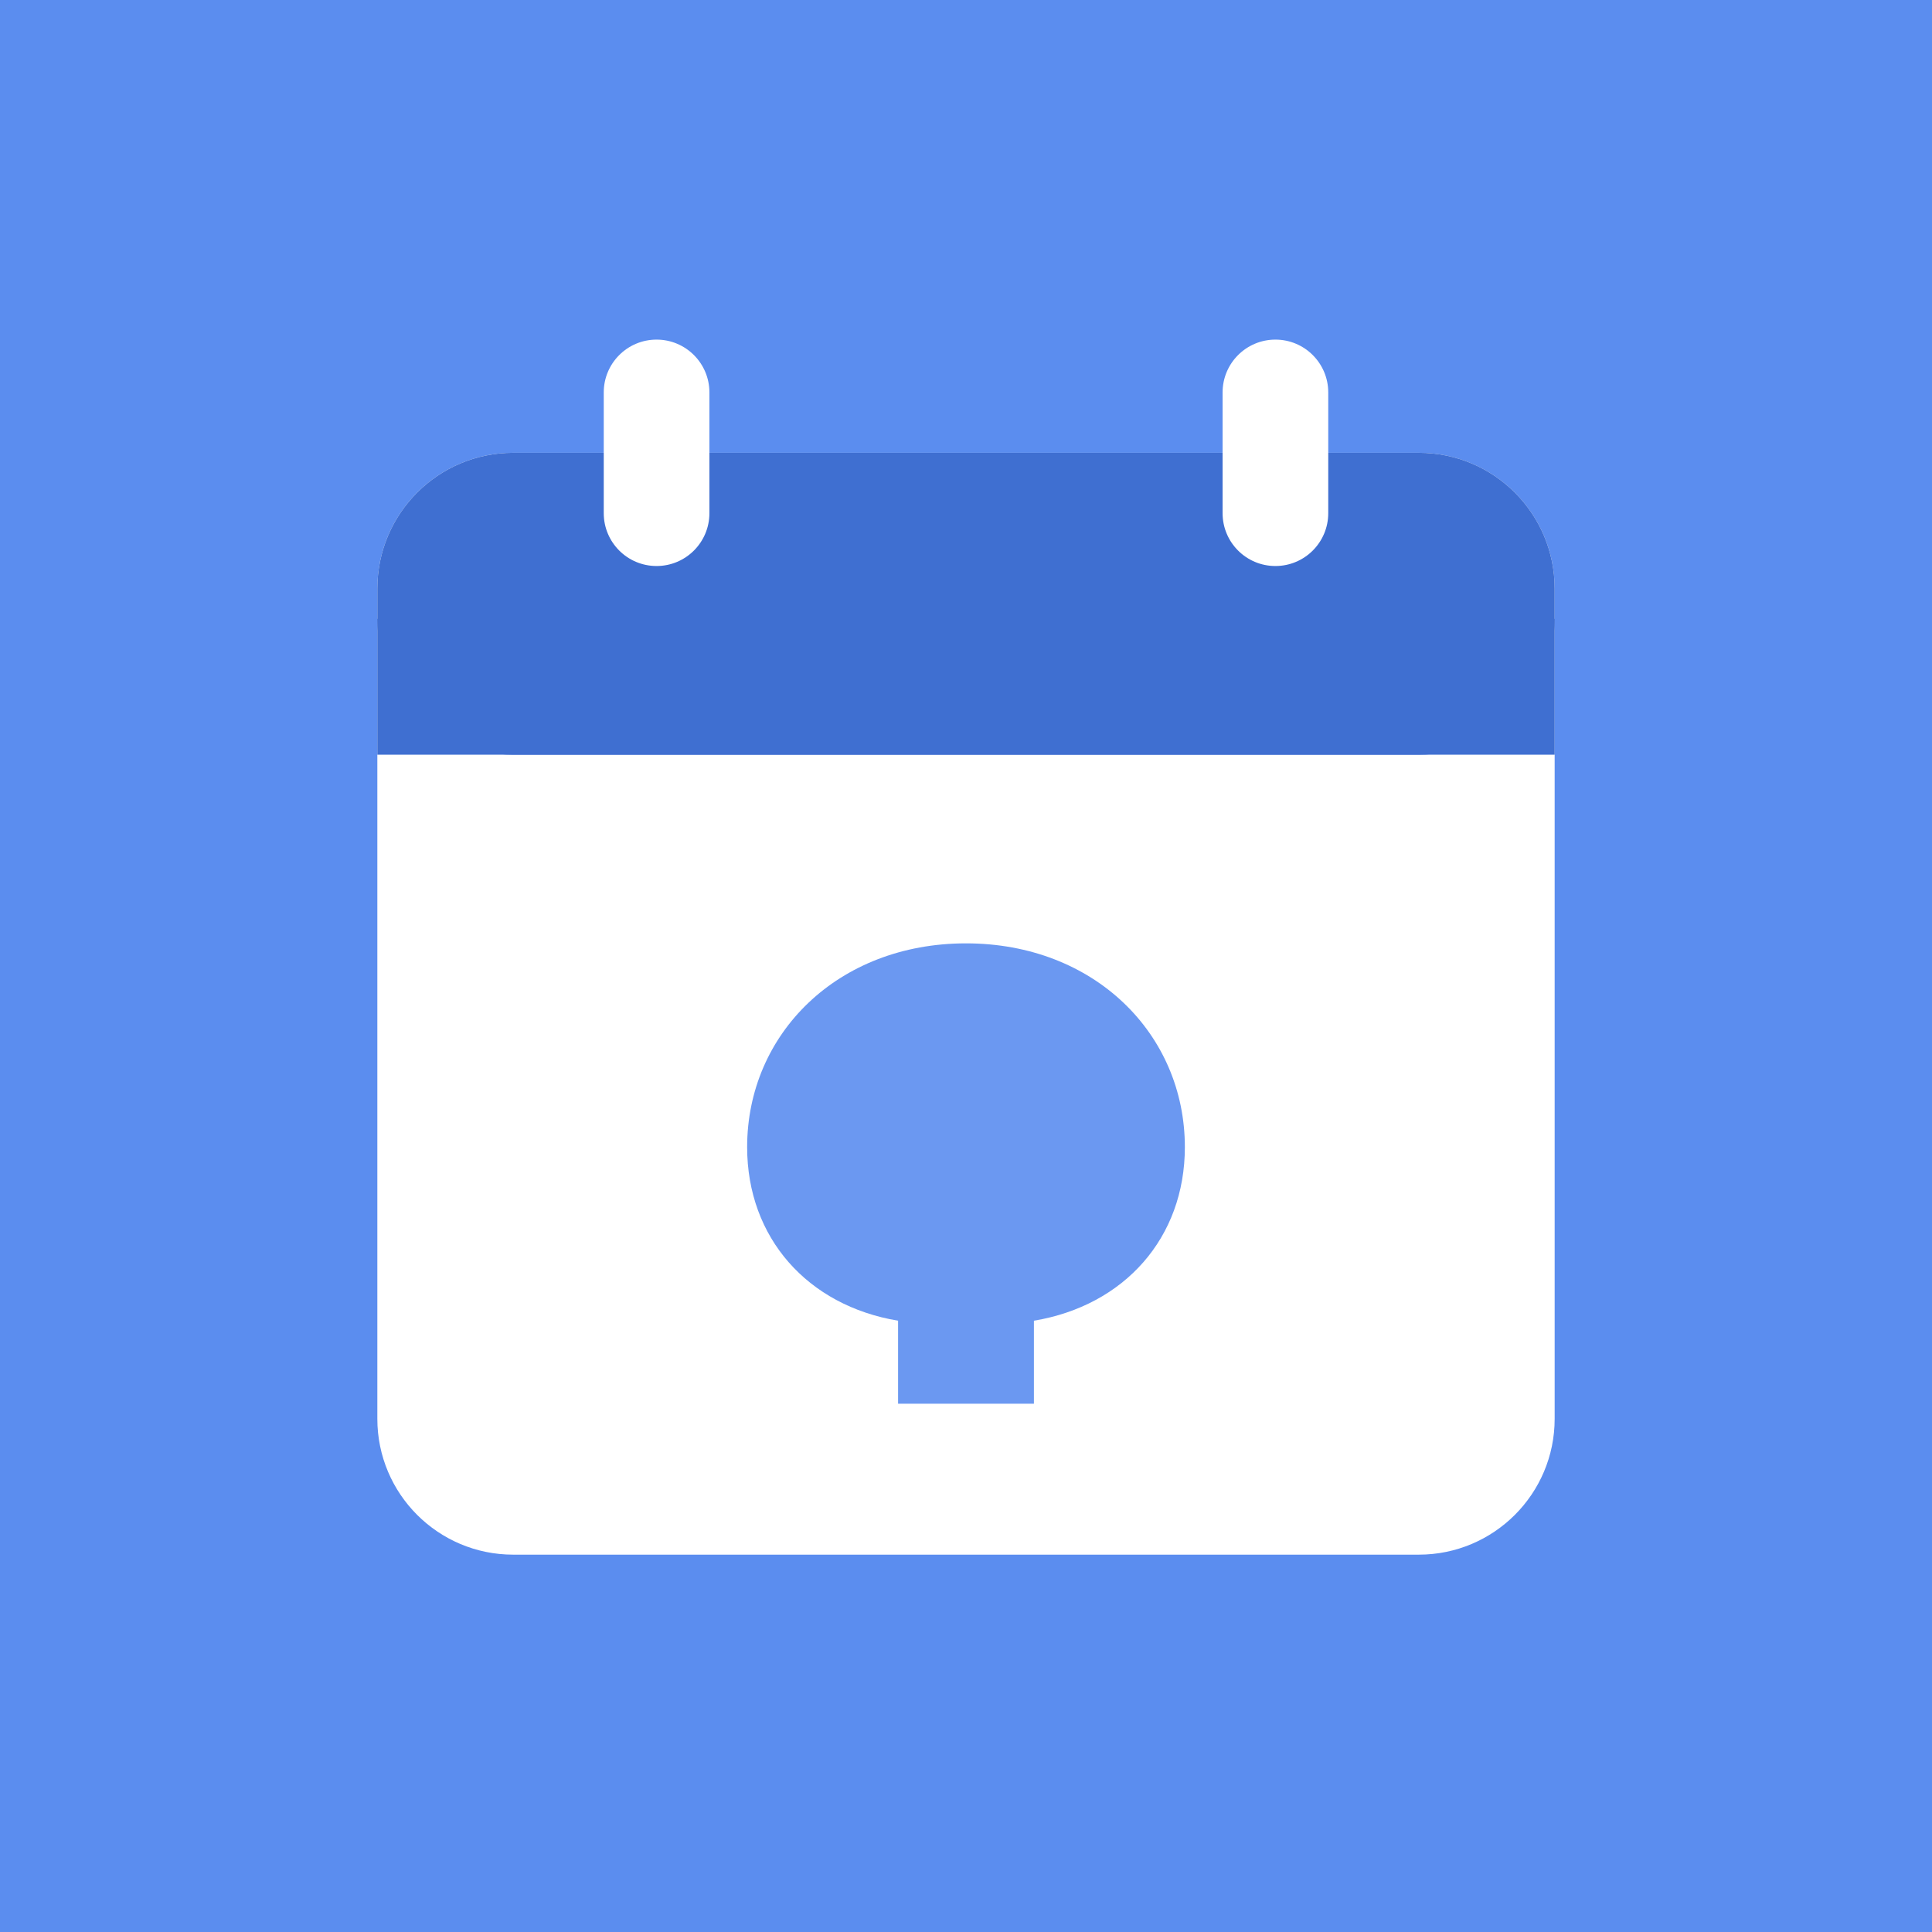
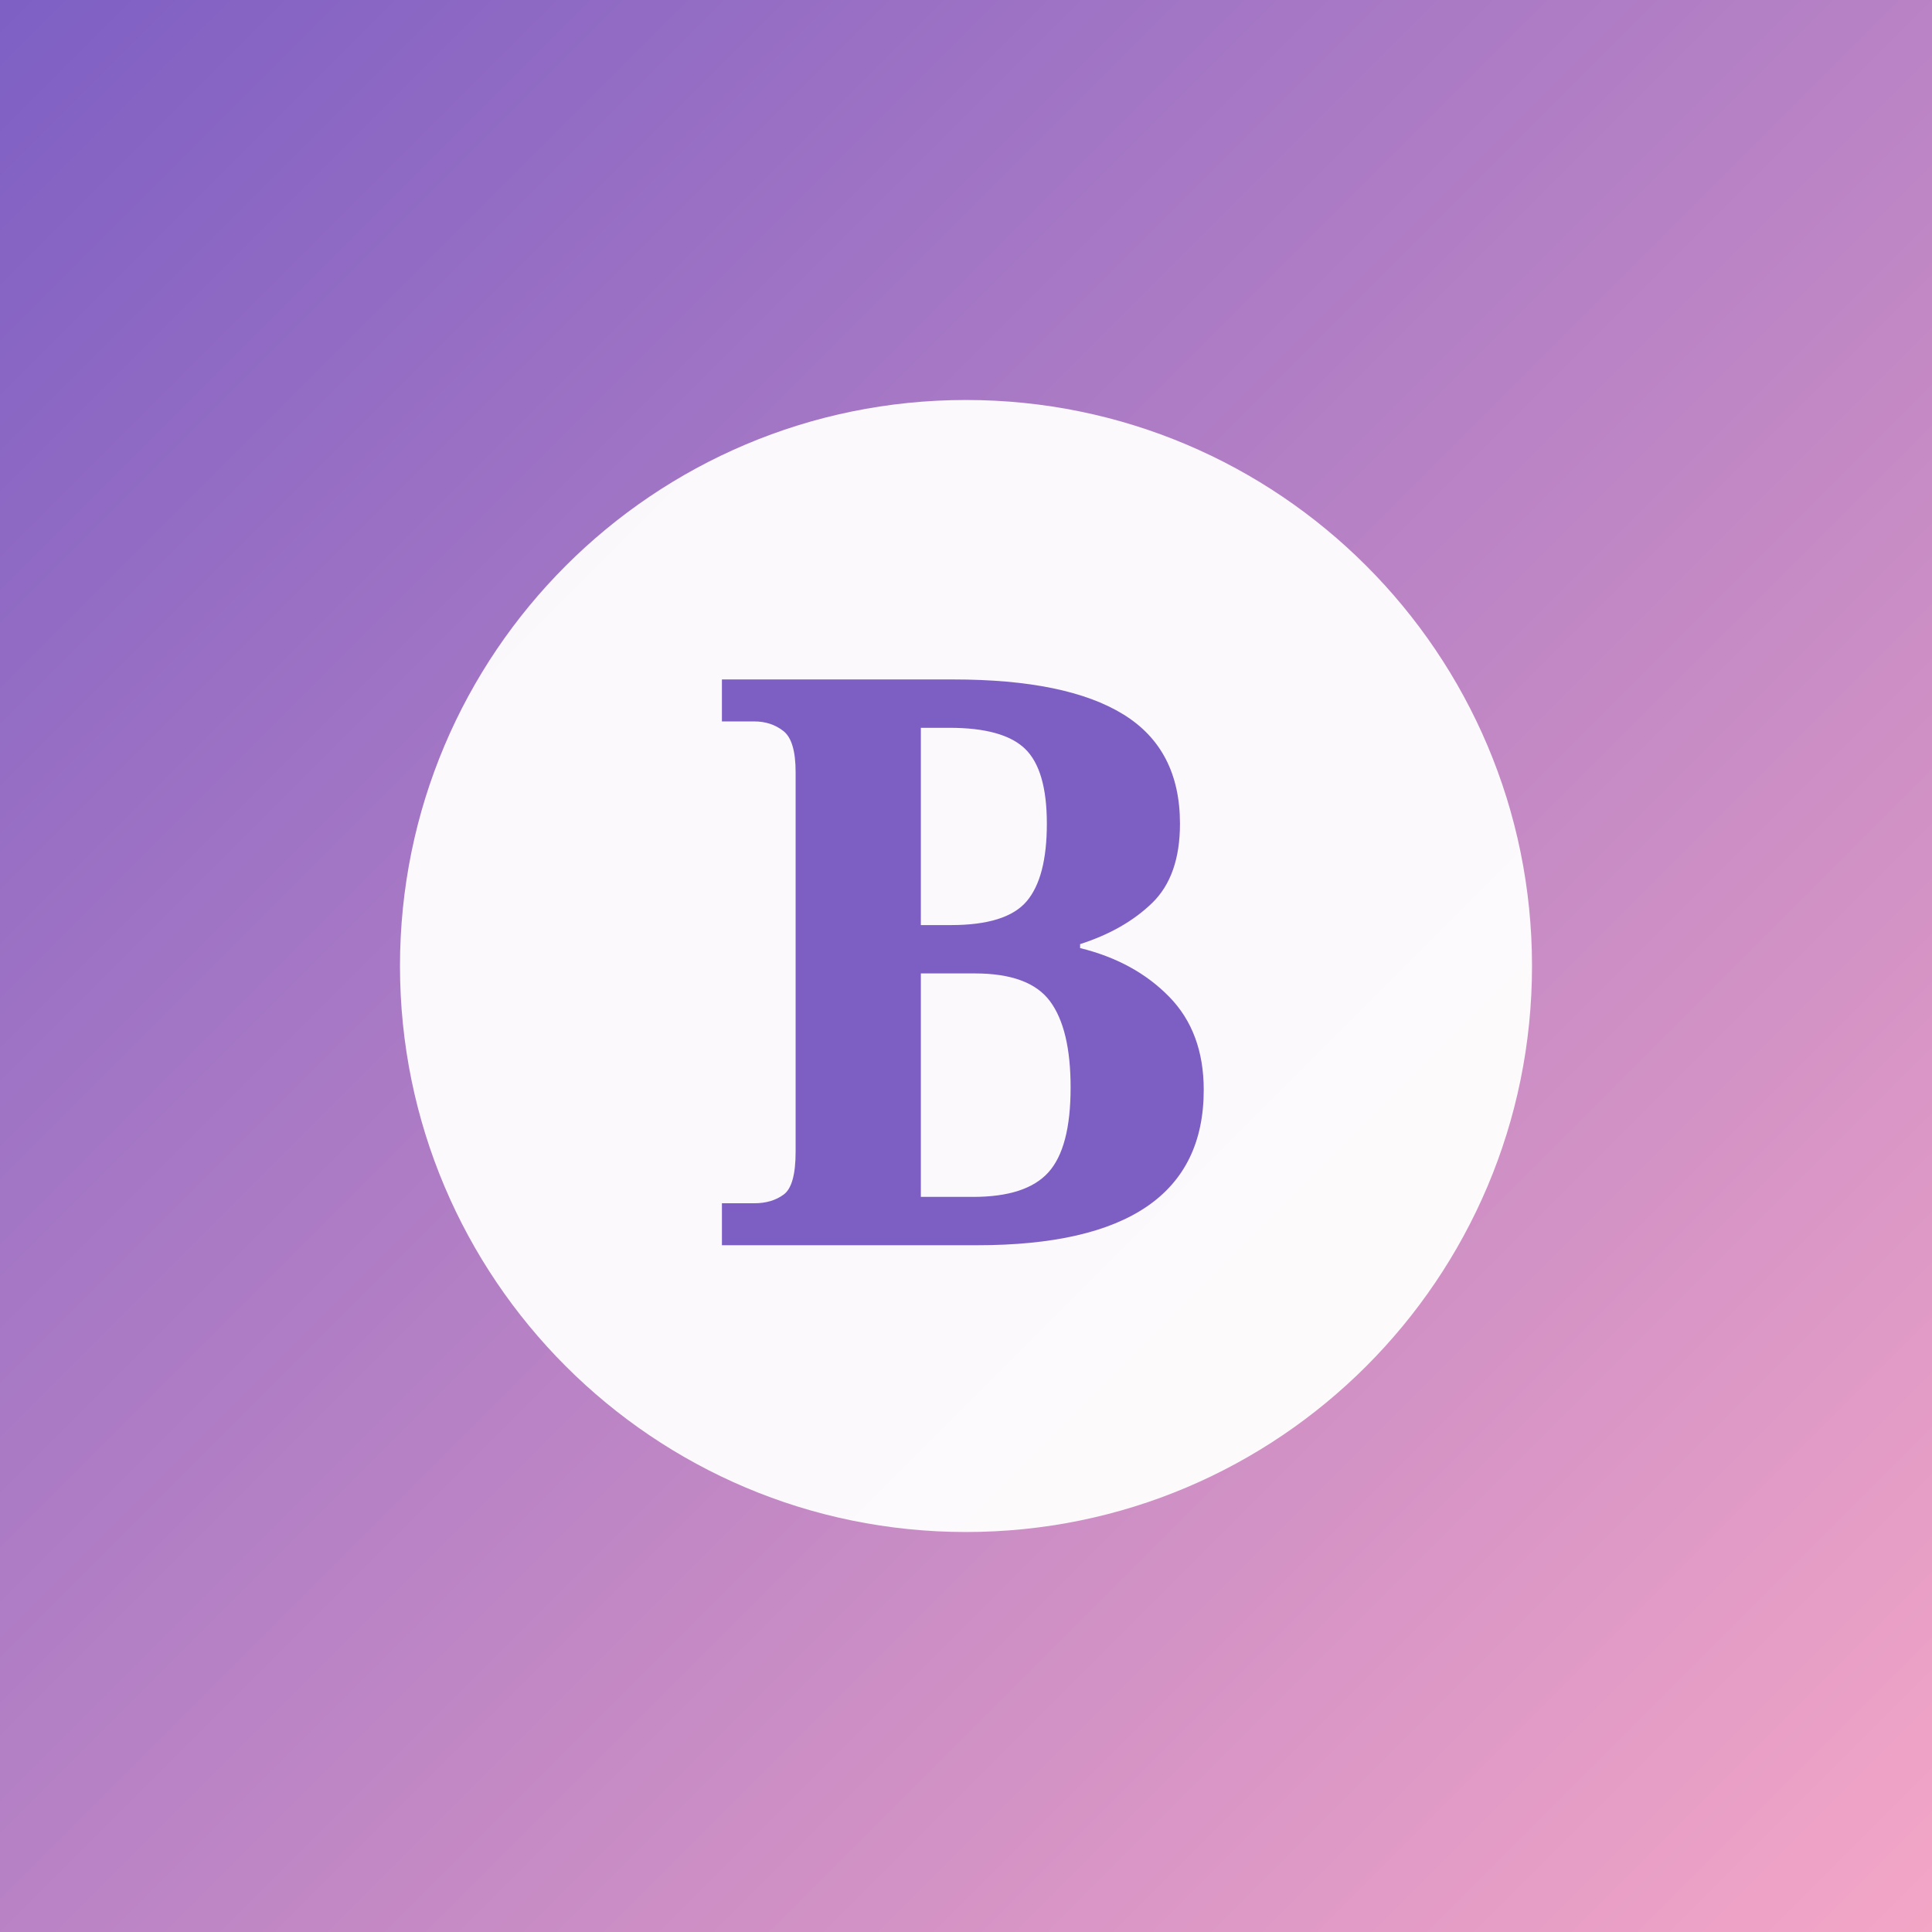
<svg xmlns="http://www.w3.org/2000/svg" viewBox="0 0 512 512">
-   <rect width="512" height="512" fill="#5b8def" />
-   <rect x="100" y="120" width="312" height="292" rx="36" fill="#fff" />
-   <rect x="100" y="120" width="312" height="80" rx="36" fill="#3f6fd1" />
-   <rect x="100" y="164" width="312" height="36" fill="#3f6fd1" />
-   <rect x="160" y="90" width="28" height="60" rx="14" fill="#fff" />
-   <rect x="324" y="90" width="28" height="60" rx="14" fill="#fff" />
-   <path d="M256 250c-34 0-58 24-58 54 0 24 16 42 40 46v22h36v-22c24-4 40-22 40-46 0-30-24-54-58-54z" fill="#5b8def" opacity=".9" />
+   <defs>
+     <linearGradient id="g" x1="0" y1="0" x2="1" y2="1">
+       <stop offset="0" stop-color="#7d5fc4" />
+       <stop offset="1" stop-color="#f4a6c6" />
+     </linearGradient>
+   </defs>
+   <rect width="512" height="512" fill="url(#g)" />
+   <circle cx="256" cy="256" r="150" fill="#fff" opacity=".95" />
+   <text x="256" y="330" font-family="Georgia,serif" font-size="210" font-weight="700" text-anchor="middle" fill="#7d5fc4">B</text>
</svg>
